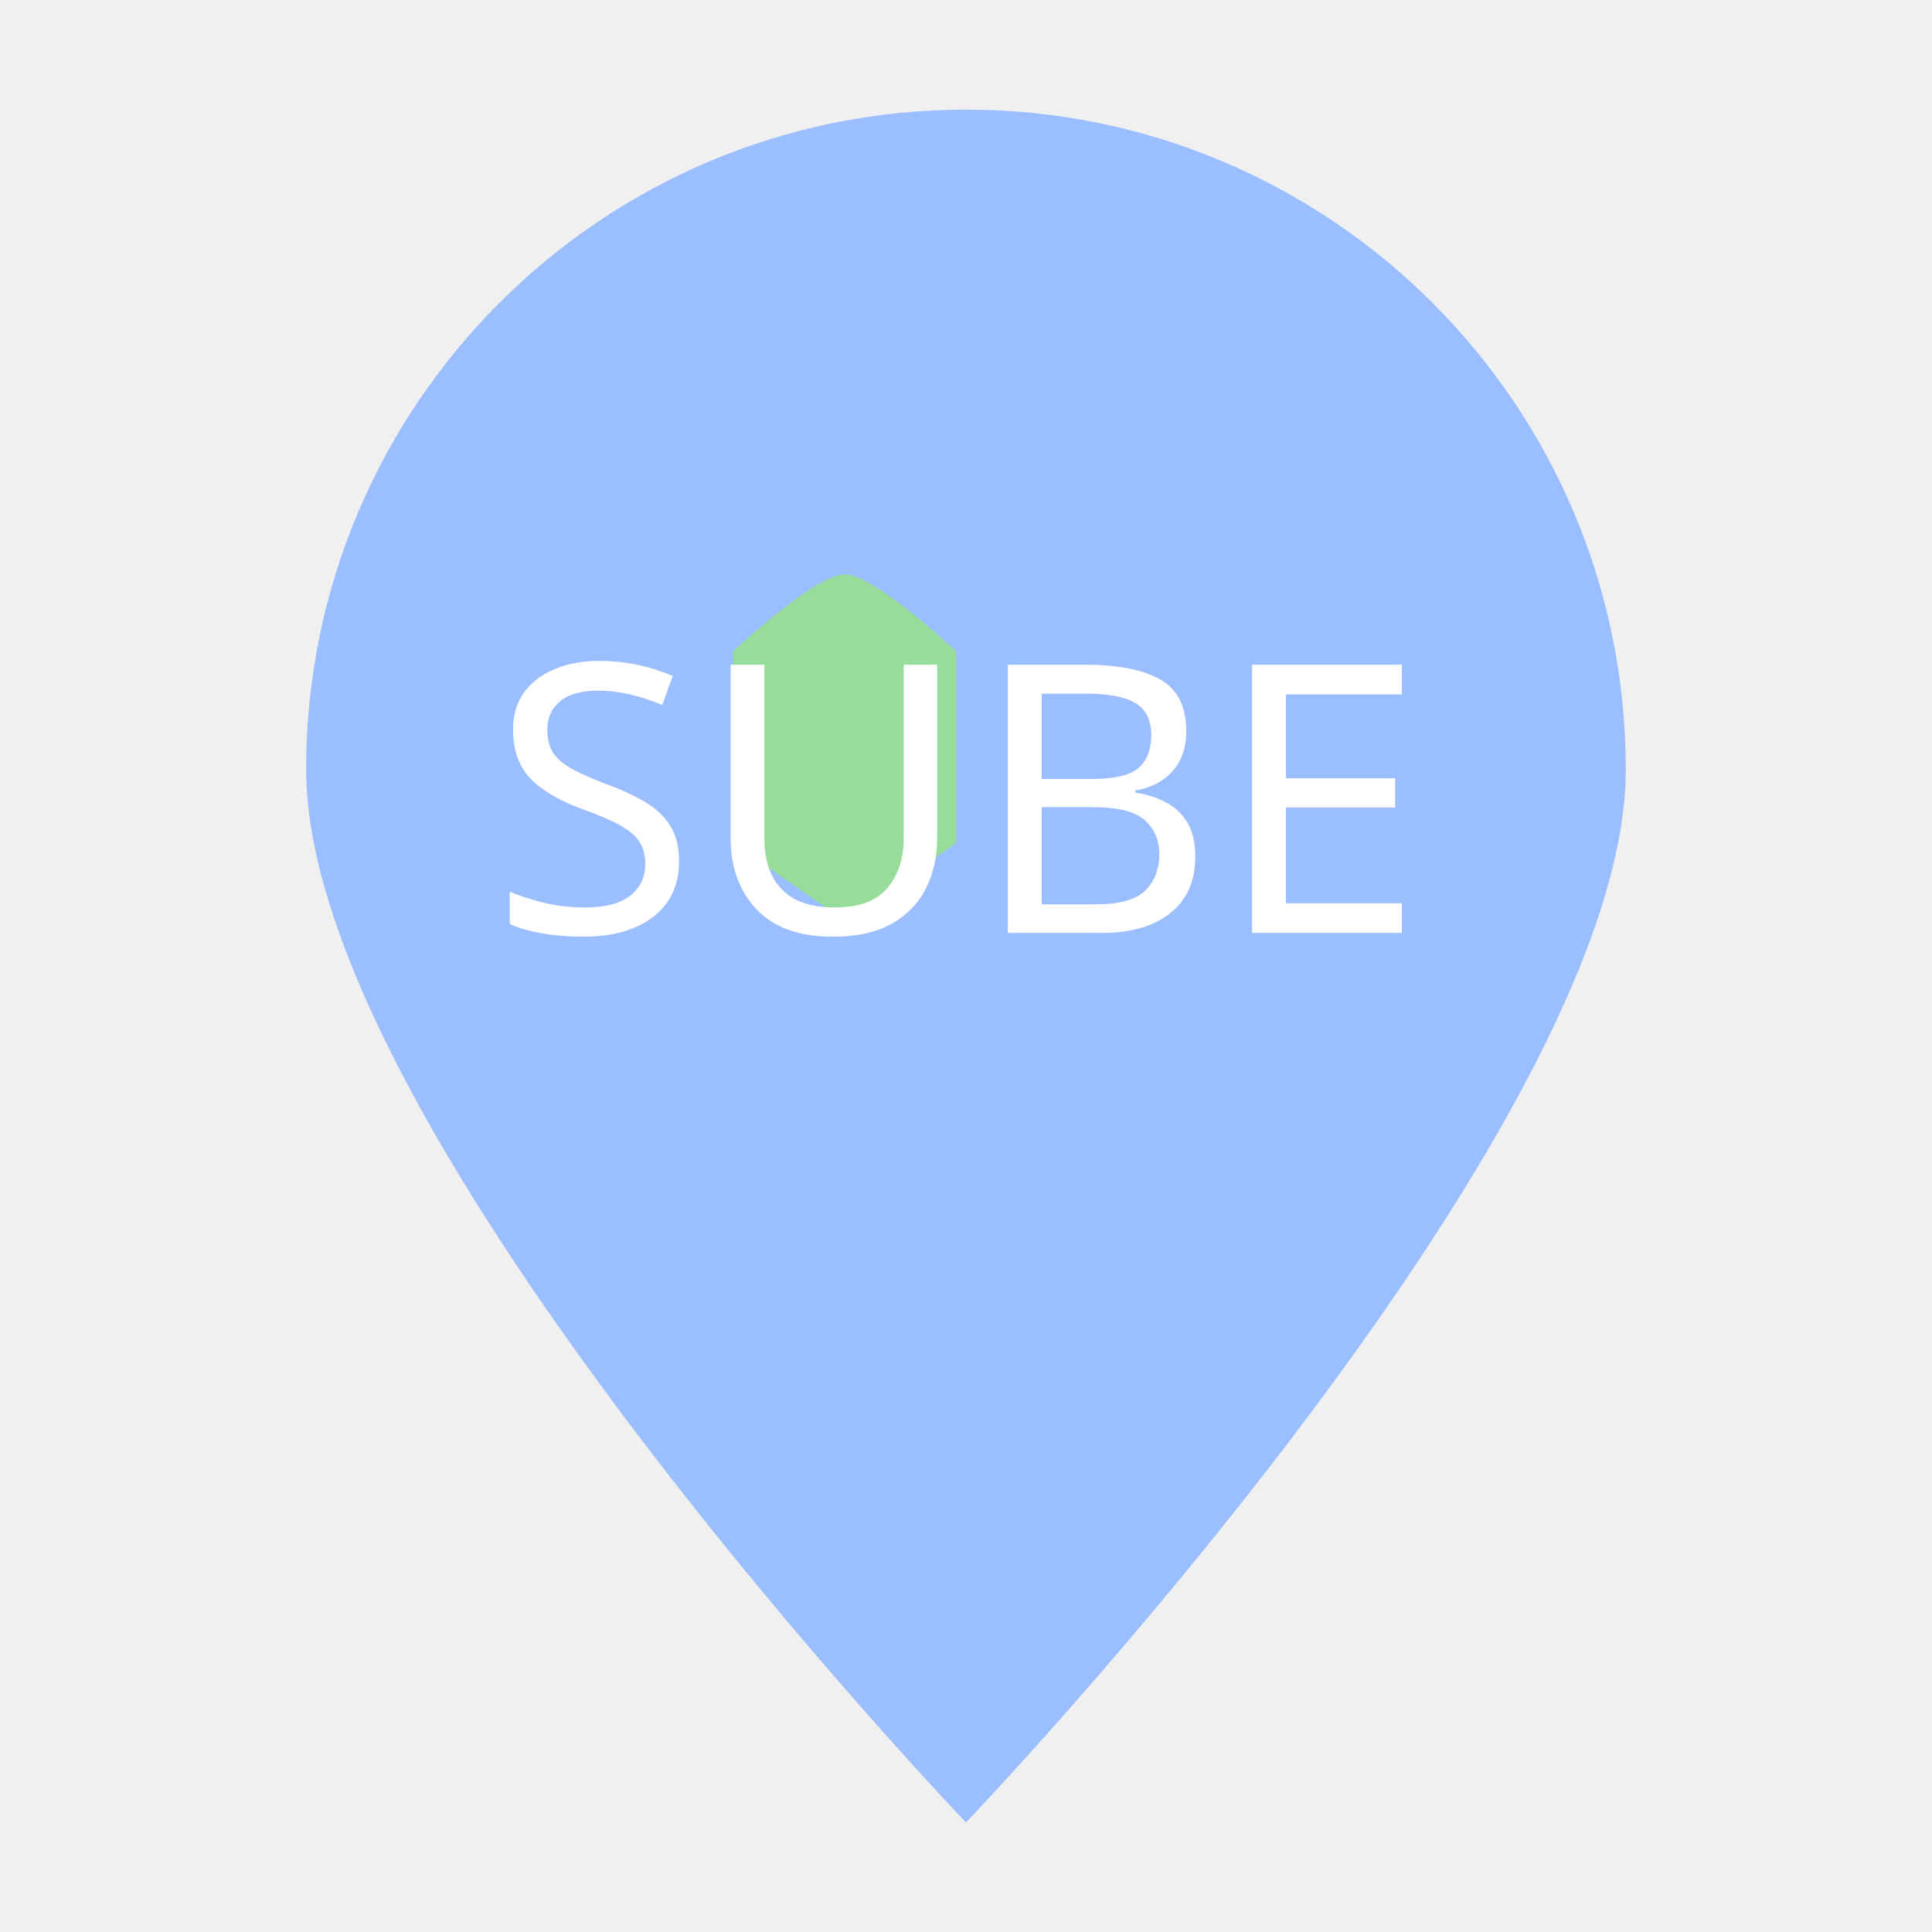
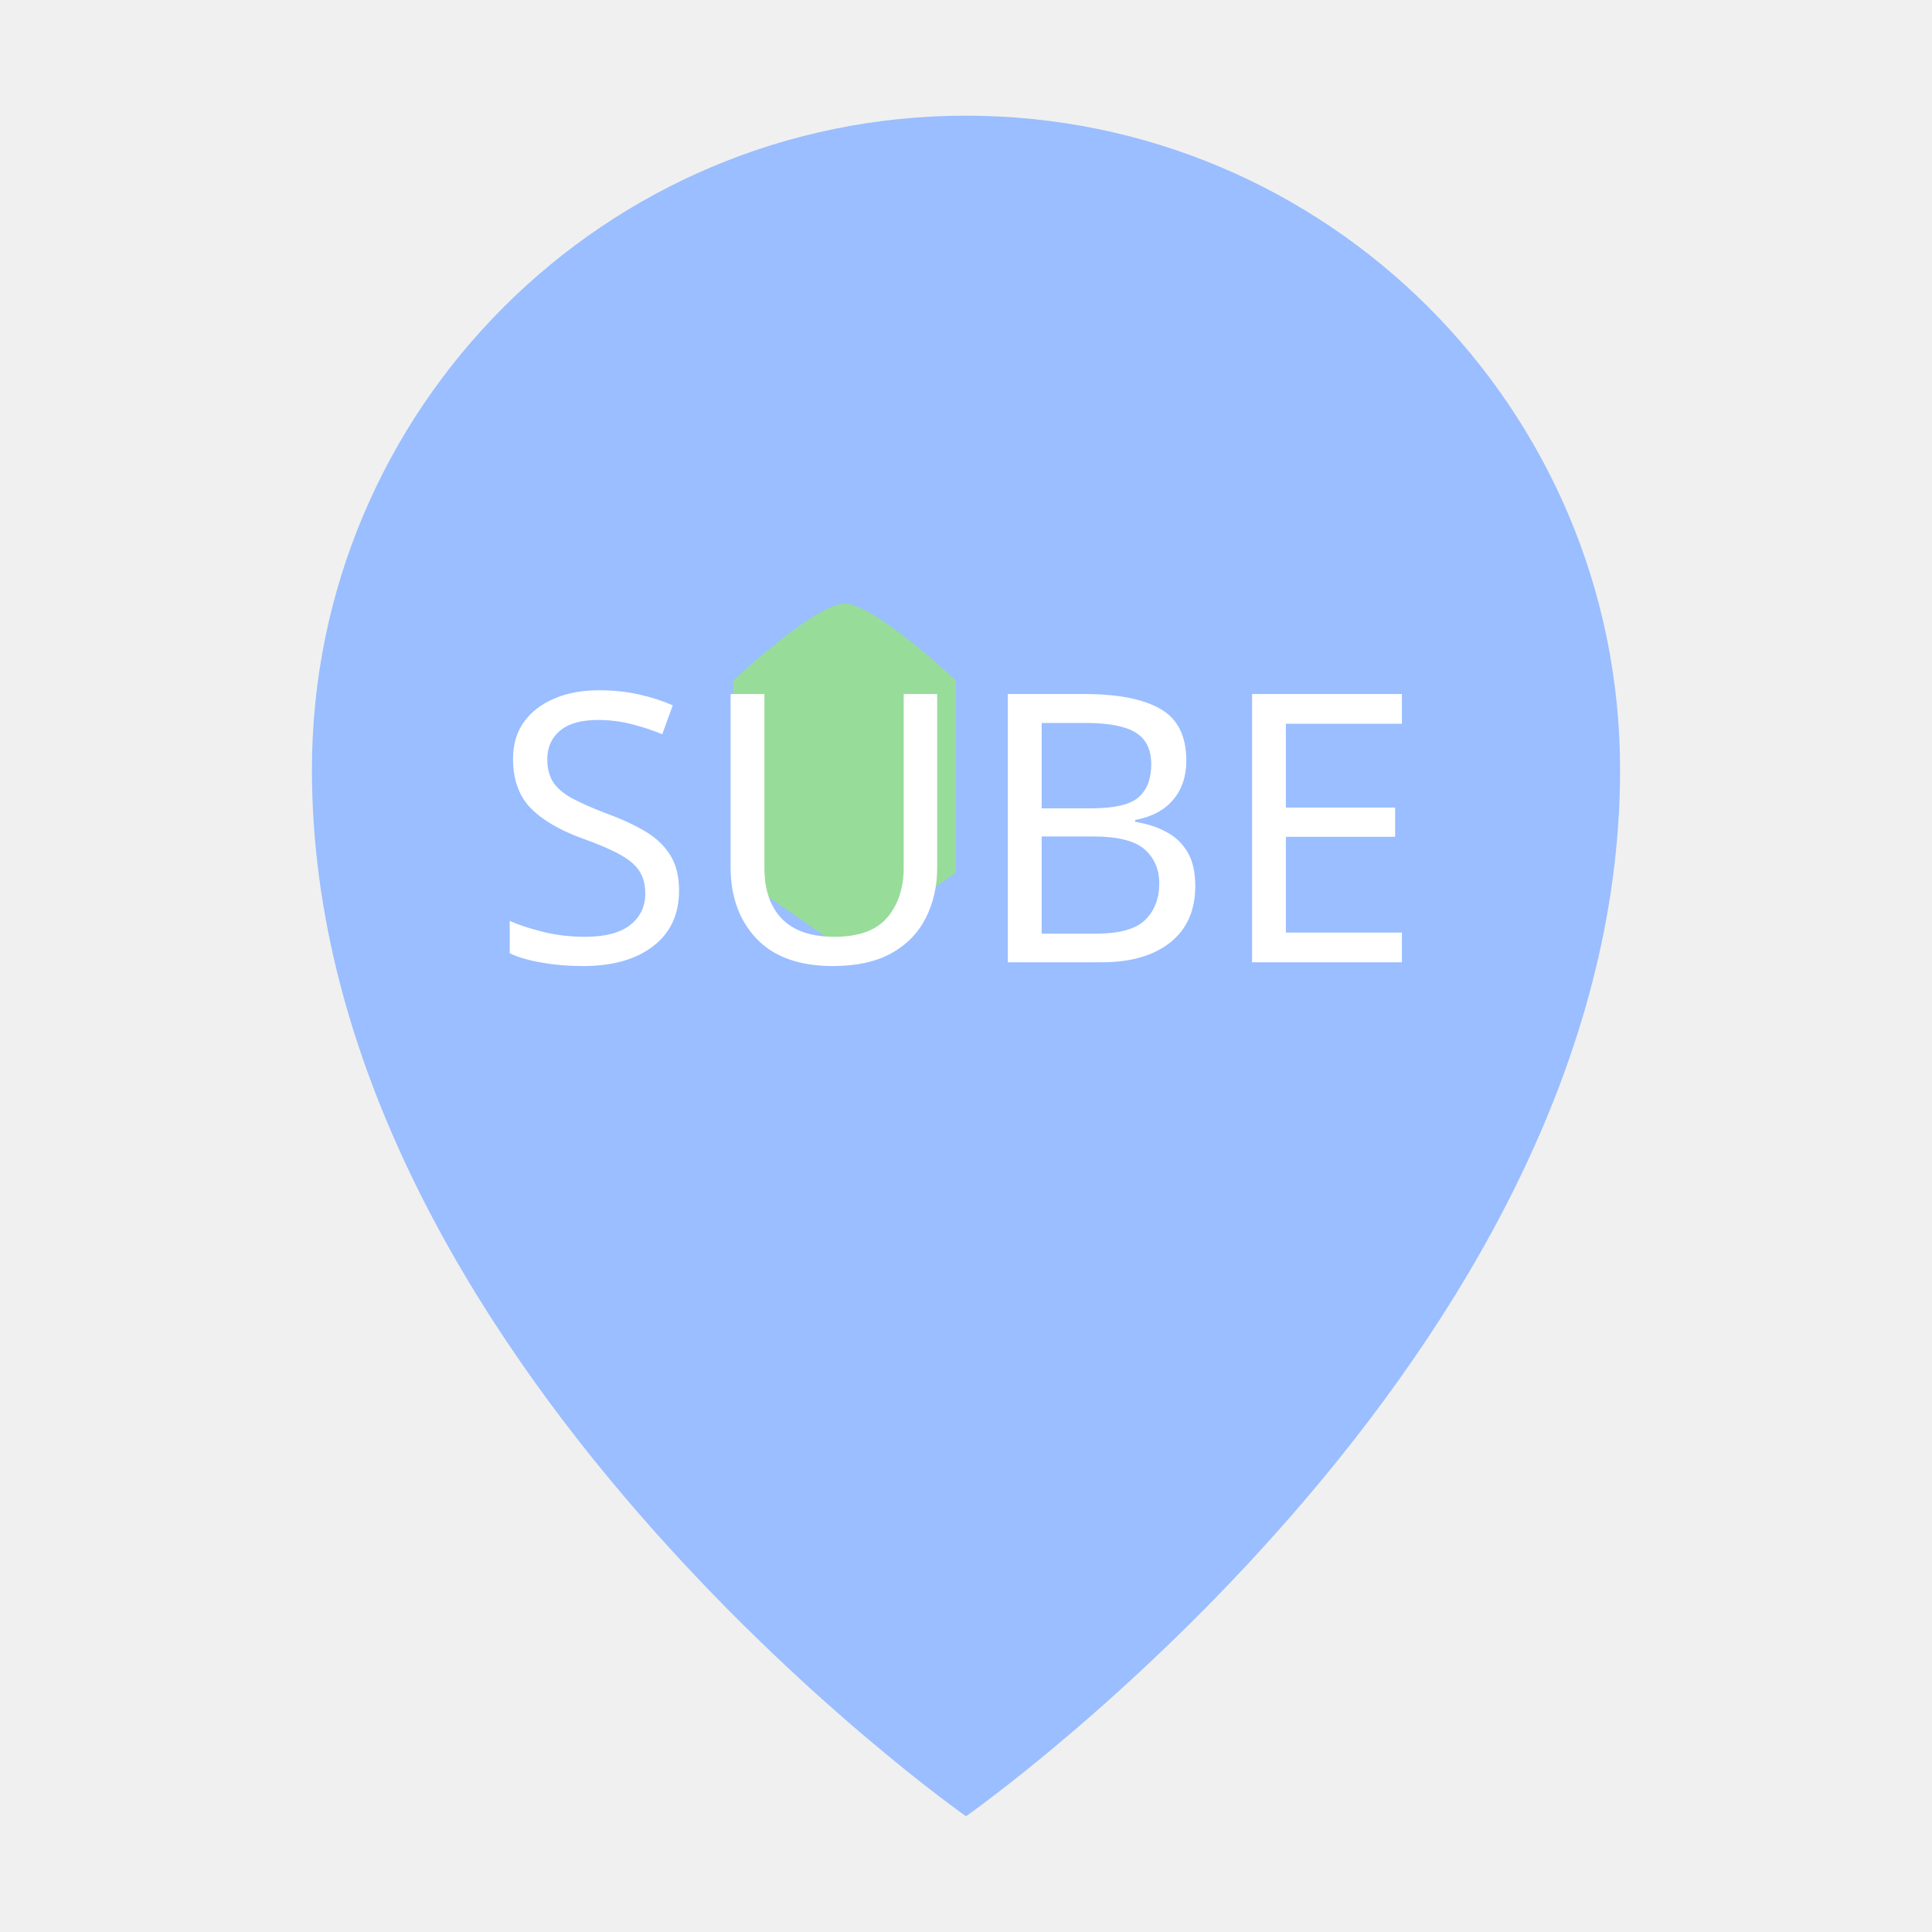
<svg xmlns="http://www.w3.org/2000/svg" width="192" height="192" version="1.1" viewBox="0 0 192 192">
-   <path d="m161.57 76.469c0 36.215-65.574 104.64-65.574 104.64s-65.574-68.421-65.574-104.64c1e-6 -36.215 29.358-65.574 65.574-65.574 36.215 2e-6 65.574 29.358 65.574 65.574z" fill="#9abeff" stroke-linecap="round" stroke-linejoin="round" stroke-width="6.511" />
-   <path d="m72.866 83.804v-19.082s8.145-7.646 11.069-7.646c2.963 0 11.069 7.646 11.069 7.646v19.082l-11.069 7.671z" fill="#98dc9a" />
-   <text x="48.75" y="92.715" font-family="Now" font-size="37.333px" font-weight="500" style="line-height:1.25" xml:space="preserve">
-     <tspan x="48.75" y="92.715" fill="#ffffff">SUBE</tspan>
+   <path d="m161 76.496c0 58.5-65 104-65 104s-65-45.5-65-104a65 65 0 0 1 130 0z" fill="#9abeff" stroke-linecap="round" stroke-linejoin="round" stroke-width="13" />
+   <path d="m72.866 86.716v-19.082s8.145-7.646 11.069-7.646c2.963 0 11.069 7.646 11.069 7.646v19.082l-11.069 7.671z" fill="#98dc9a" />
+   <text x="48.75" y="95.627" font-family="Now" font-size="37.333px" font-weight="500" style="line-height:1.25" xml:space="preserve">
+     <tspan x="48.75" y="95.627" fill="#ffffff">SUBE</tspan>
  </text>
</svg>
